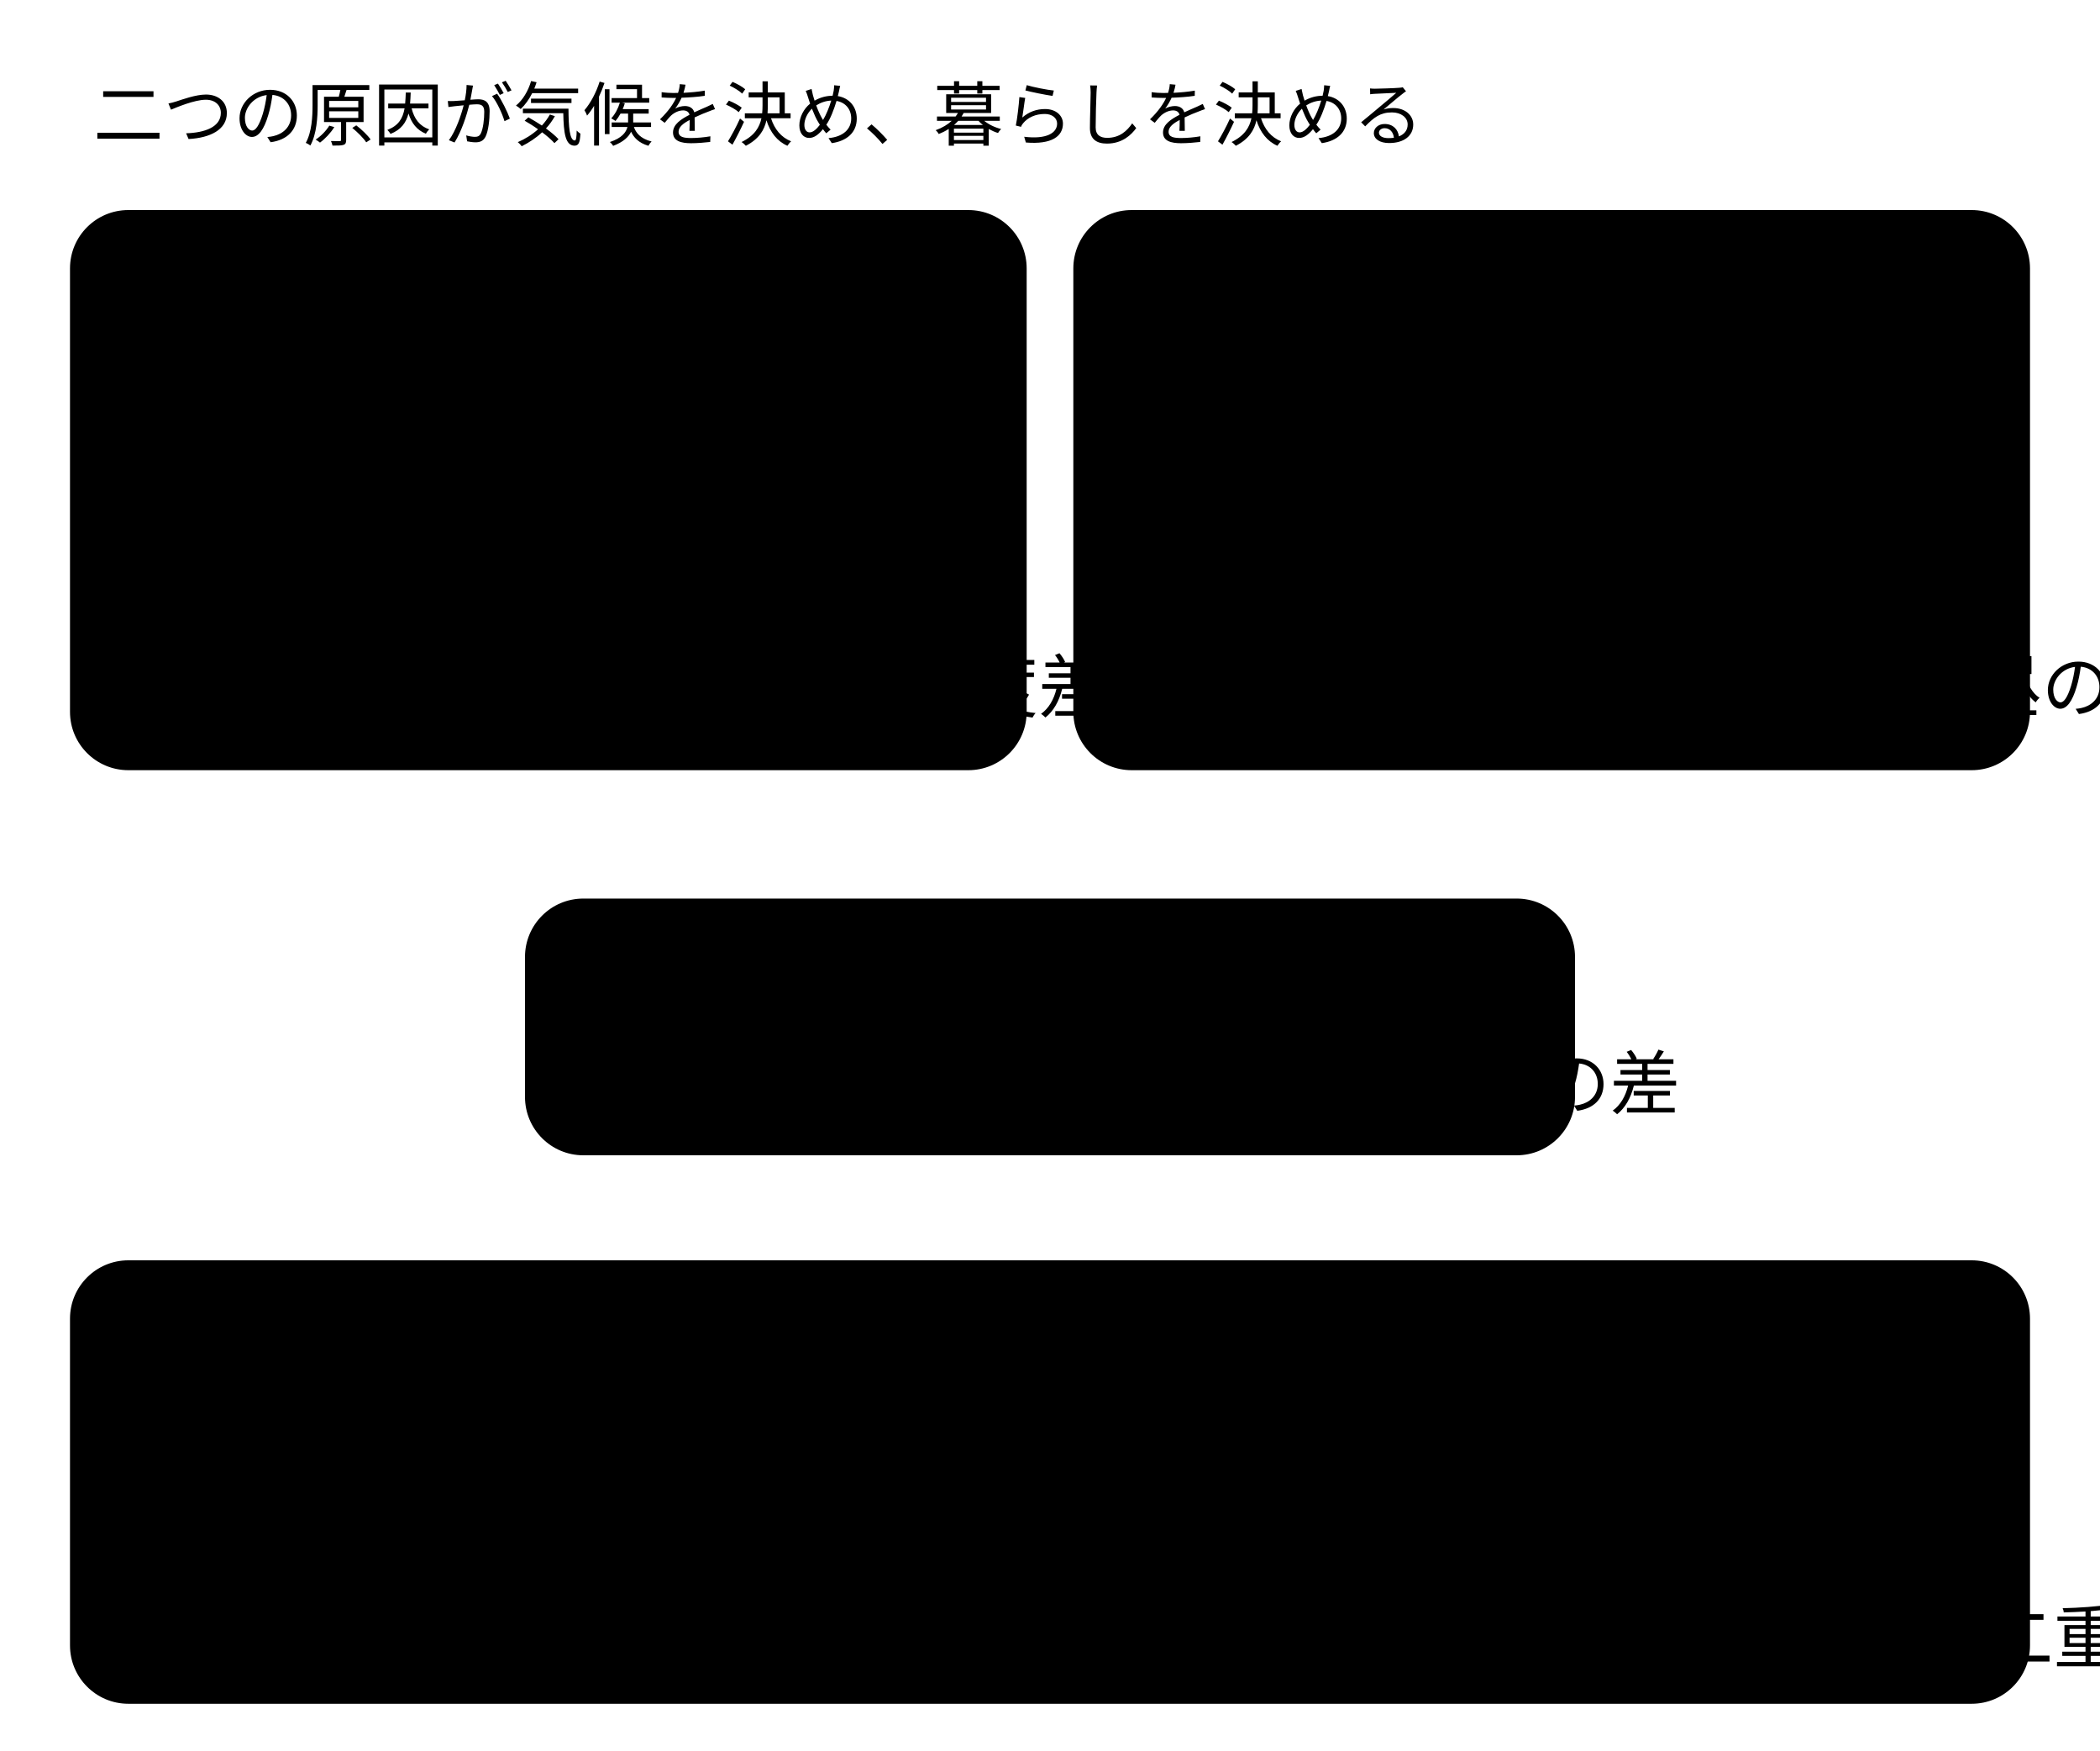
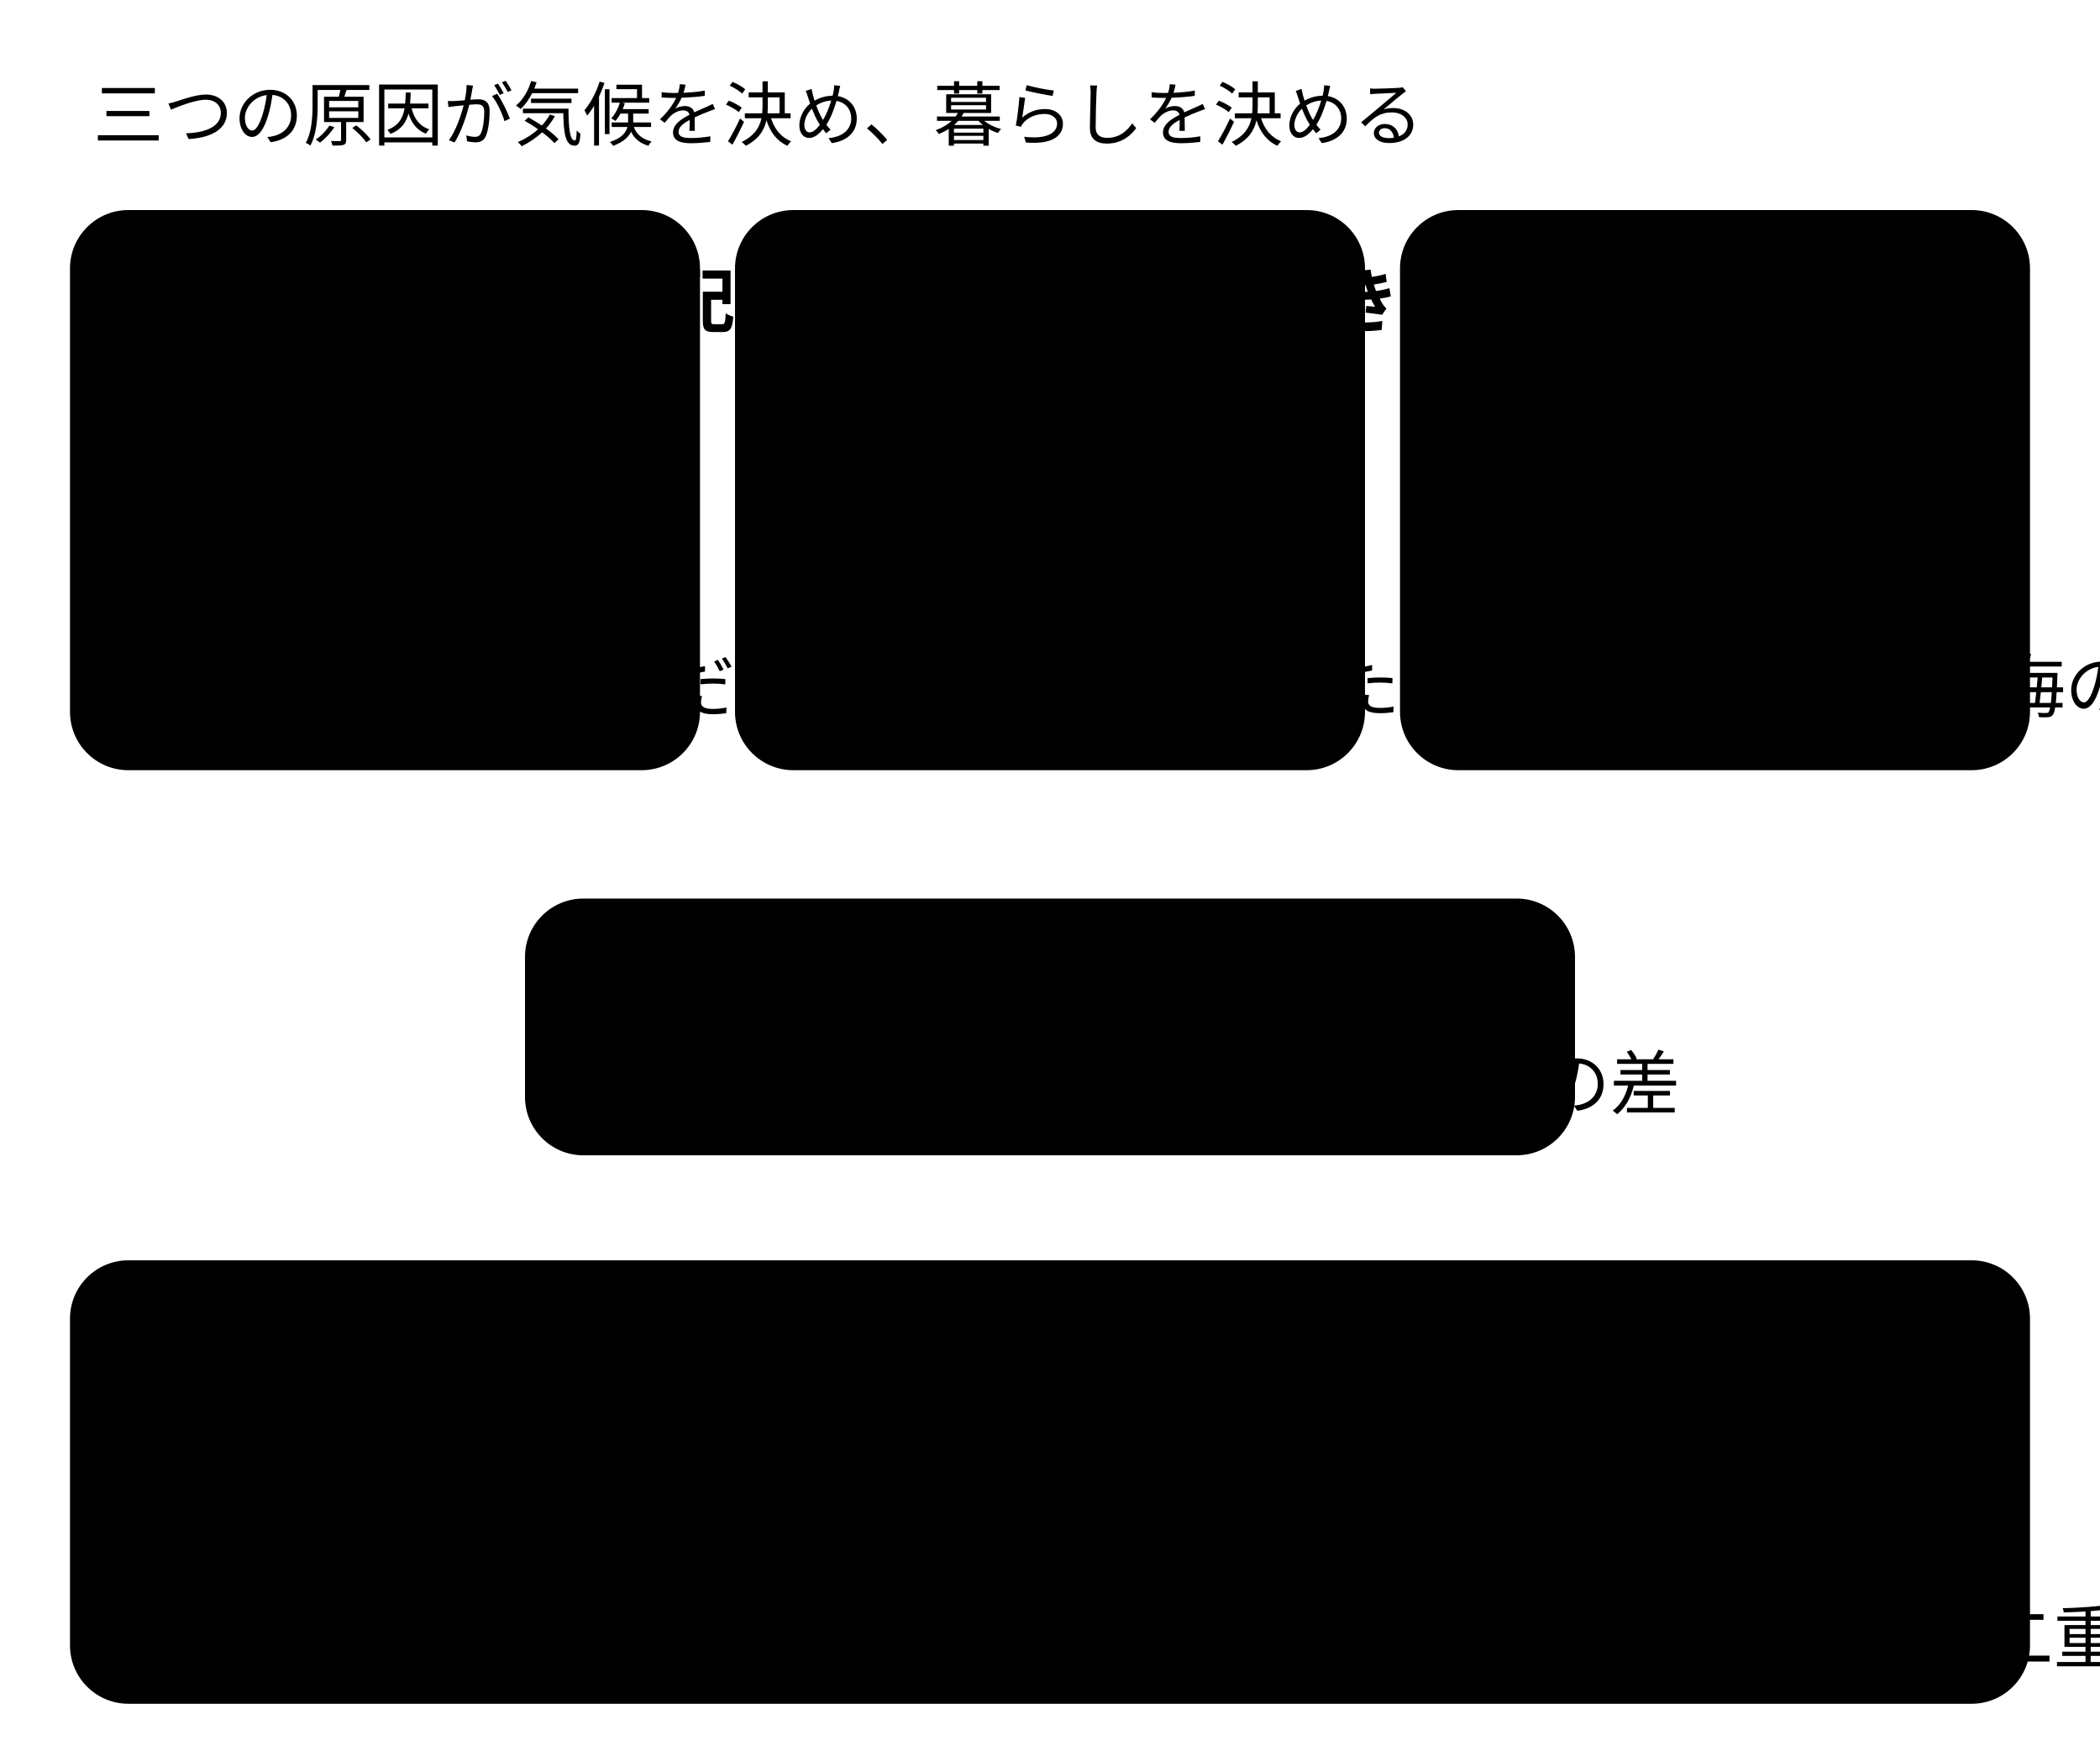
<svg xmlns="http://www.w3.org/2000/svg" viewBox="0 0 360 300">
-   <text x="16" y="24" class="t-m ink">二つの原因が気候を決め、暮らしを決める</text>
-   <rect x="12" y="36" width="164" height="96" rx="10" class="bgc" />
-   <text x="94" y="56" class="t-s mid ink" font-weight="700">陸と海の配置</text>
-   <rect x="24" y="66" width="140" height="38" rx="6" class="tint" />
-   <path d="M24 104 V82 C46 76 62 70 84 72 C104 74 108 90 128 92 C142 94 154 98 164 104 Z" class="soft" opacity="0.55" />
-   <text x="50" y="98" class="t-xs mid ink">陸</text>
-   <text x="140" y="82" class="t-xs mid ink">海</text>
-   <text x="94" y="122" class="t-xs mid soft">海の近くは温度差が小さい</text>
-   <rect x="184" y="36" width="164" height="96" rx="10" class="bgc" />
-   <text x="266" y="56" class="t-s mid ink" font-weight="700">地軸の傾き</text>
-   <circle cx="240" cy="86" r="17" class="tint" />
-   <circle cx="240" cy="86" r="17" class="st" fill="none" stroke-width="1.2" />
-   <path d="M232 66 L248 106" class="st" stroke-width="1.5" />
-   <path d="M223 86 H257" class="st-soft" stroke-width="1" />
-   <circle cx="320" cy="86" r="10" class="fl" />
-   <path d="M320 70 V66 M320 102 V106 M336 86 H340 M309 75 L306 72 M331 75 L334 72 M309 97 L306 100 M331 97 L334 100" class="st-f" stroke-width="1.5" />
-   <path d="M304 86 H264" class="st-soft dash" stroke-width="1.2" marker-end="url(#a-soft)" />
-   <text x="266" y="122" class="t-xs mid soft">太陽の高さと昼の長さ</text>
-   <path d="M94 132 L146 150" class="st-f" stroke-width="2" marker-end="url(#a-geography)" />
-   <path d="M266 132 L214 150" class="st-f" stroke-width="2" marker-end="url(#a-geography)" />
+   <text x="16" y="24" class="t-m ink">三つの原因が気候を決め、暮らしを決める</text>
+   <rect x="12" y="36" width="108" height="96" rx="10" class="bgc" />
+   <text x="66" y="56" class="t-s mid ink" font-weight="700">陸と海の配置</text>
+   <rect x="22" y="66" width="88" height="36" rx="6" class="tint" />
+   <path d="M22 102 V82 C38 76 50 70 64 72 C78 74 82 88 94 90 C102 92 106 96 110 102 Z" class="soft" opacity="0.55" />
+   <text x="40" y="96" class="t-xs mid ink">陸</text>
+   <text x="96" y="80" class="t-xs mid ink">海</text>
+   <text x="66" y="122" class="t-xs mid soft">海辺はおだやか</text>
+   <rect x="126" y="36" width="108" height="96" rx="10" class="bgc" />
+   <text x="180" y="56" class="t-s mid ink" font-weight="700">地軸の傾き</text>
+   <circle cx="160" cy="86" r="16" class="tint" />
+   <circle cx="160" cy="86" r="16" class="st" stroke-width="1.2" />
+   <path d="M153 67 L167 105" class="st" stroke-width="1.5" />
+   <path d="M144 86 H176" class="st-soft" stroke-width="1" />
+   <circle cx="214" cy="86" r="9" class="fl" />
+   <path d="M214 72 V69 M214 100 V103 M200 86 H197 M228 86 H231" class="st-f" stroke-width="1.5" />
+   <path d="M198 86 H182" class="st-soft dash" stroke-width="1.2" marker-end="url(#a-soft)" />
+   <text x="180" y="122" class="t-xs mid soft">太陽の当たり方</text>
+   <rect x="240" y="36" width="108" height="96" rx="10" class="bgc" />
+   <text x="294" y="56" class="t-s mid ink" font-weight="700">海流</text>
+   <rect x="250" y="66" width="88" height="36" rx="6" class="tint" />
+   <path d="M262 78 H326" class="st-f" stroke-width="2.5" marker-end="url(#a-geography)" />
+   <path d="M326 92 H262" class="st-soft dash" stroke-width="2.5" marker-end="url(#a-soft)" />
+   <text x="294" y="122" class="t-xs mid soft">熱を運ぶ海の流れ</text>
+   <path d="M66 132 L130 152" class="st-f" stroke-width="2" marker-end="url(#a-geography)" />
+   <path d="M180 132 V148" class="st-f" stroke-width="2" marker-end="url(#a-geography)" />
+   <path d="M294 132 L230 152" class="st-f" stroke-width="2" marker-end="url(#a-geography)" />
  <rect x="90" y="154" width="180" height="44" rx="10" class="fl" />
  <text x="180" y="174" class="t-m mid on" font-weight="700">気候</text>
  <text x="180" y="190" class="t-xs mid on">気温・雨・季節の差</text>
  <path d="M180 198 V212" class="st-f" stroke-width="2" marker-end="url(#a-geography)" />
  <rect x="12" y="216" width="336" height="76" rx="10" class="bgc" />
  <text x="26" y="240" class="t-s ink" font-weight="700">暮らし</text>
  <text x="26" y="256" class="t-xs soft">家・服・食</text>
  <path d="M100 248 L124 232 L148 248 Z" class="soft" />
  <rect x="106" y="248" width="36" height="12" class="tint" />
-   <path d="M106 248 H142 V260 H106 Z M110 260 V270 M138 260 V270" class="st" fill="none" stroke-width="1.2" />
+   <path d="M106 248 H142 V260 H106 Z M110 260 V270 M138 260 V270" class="st" stroke-width="1.2" />
  <text x="124" y="285" class="t-xs mid ink">暑い：高床</text>
  <rect x="194" y="238" width="44" height="32" class="soft" />
  <rect x="212" y="248" width="8" height="8" class="paper" />
  <text x="216" y="285" class="t-xs mid ink">乾燥：厚い壁</text>
  <path d="M284 246 L304 228 L324 246 Z" class="soft" />
  <rect x="288" y="246" width="32" height="24" class="tint" />
-   <path d="M288 246 H320 V270 H288 Z" class="st" fill="none" stroke-width="1.2" />
+   <path d="M288 246 H320 V270 H288 Z" class="st" stroke-width="1.2" />
  <rect x="297" y="251" width="14" height="12" class="paper" />
-   <path d="M297 251 H311 V263 H297 Z M300 254 H308 V260 H300 Z" class="st" fill="none" stroke-width="1" />
+   <path d="M297 251 H311 V263 H297 Z M300 254 H308 V260 H300 Z" class="st" stroke-width="1" />
  <text x="304" y="285" class="t-xs mid ink">寒い：二重窓</text>
</svg>
